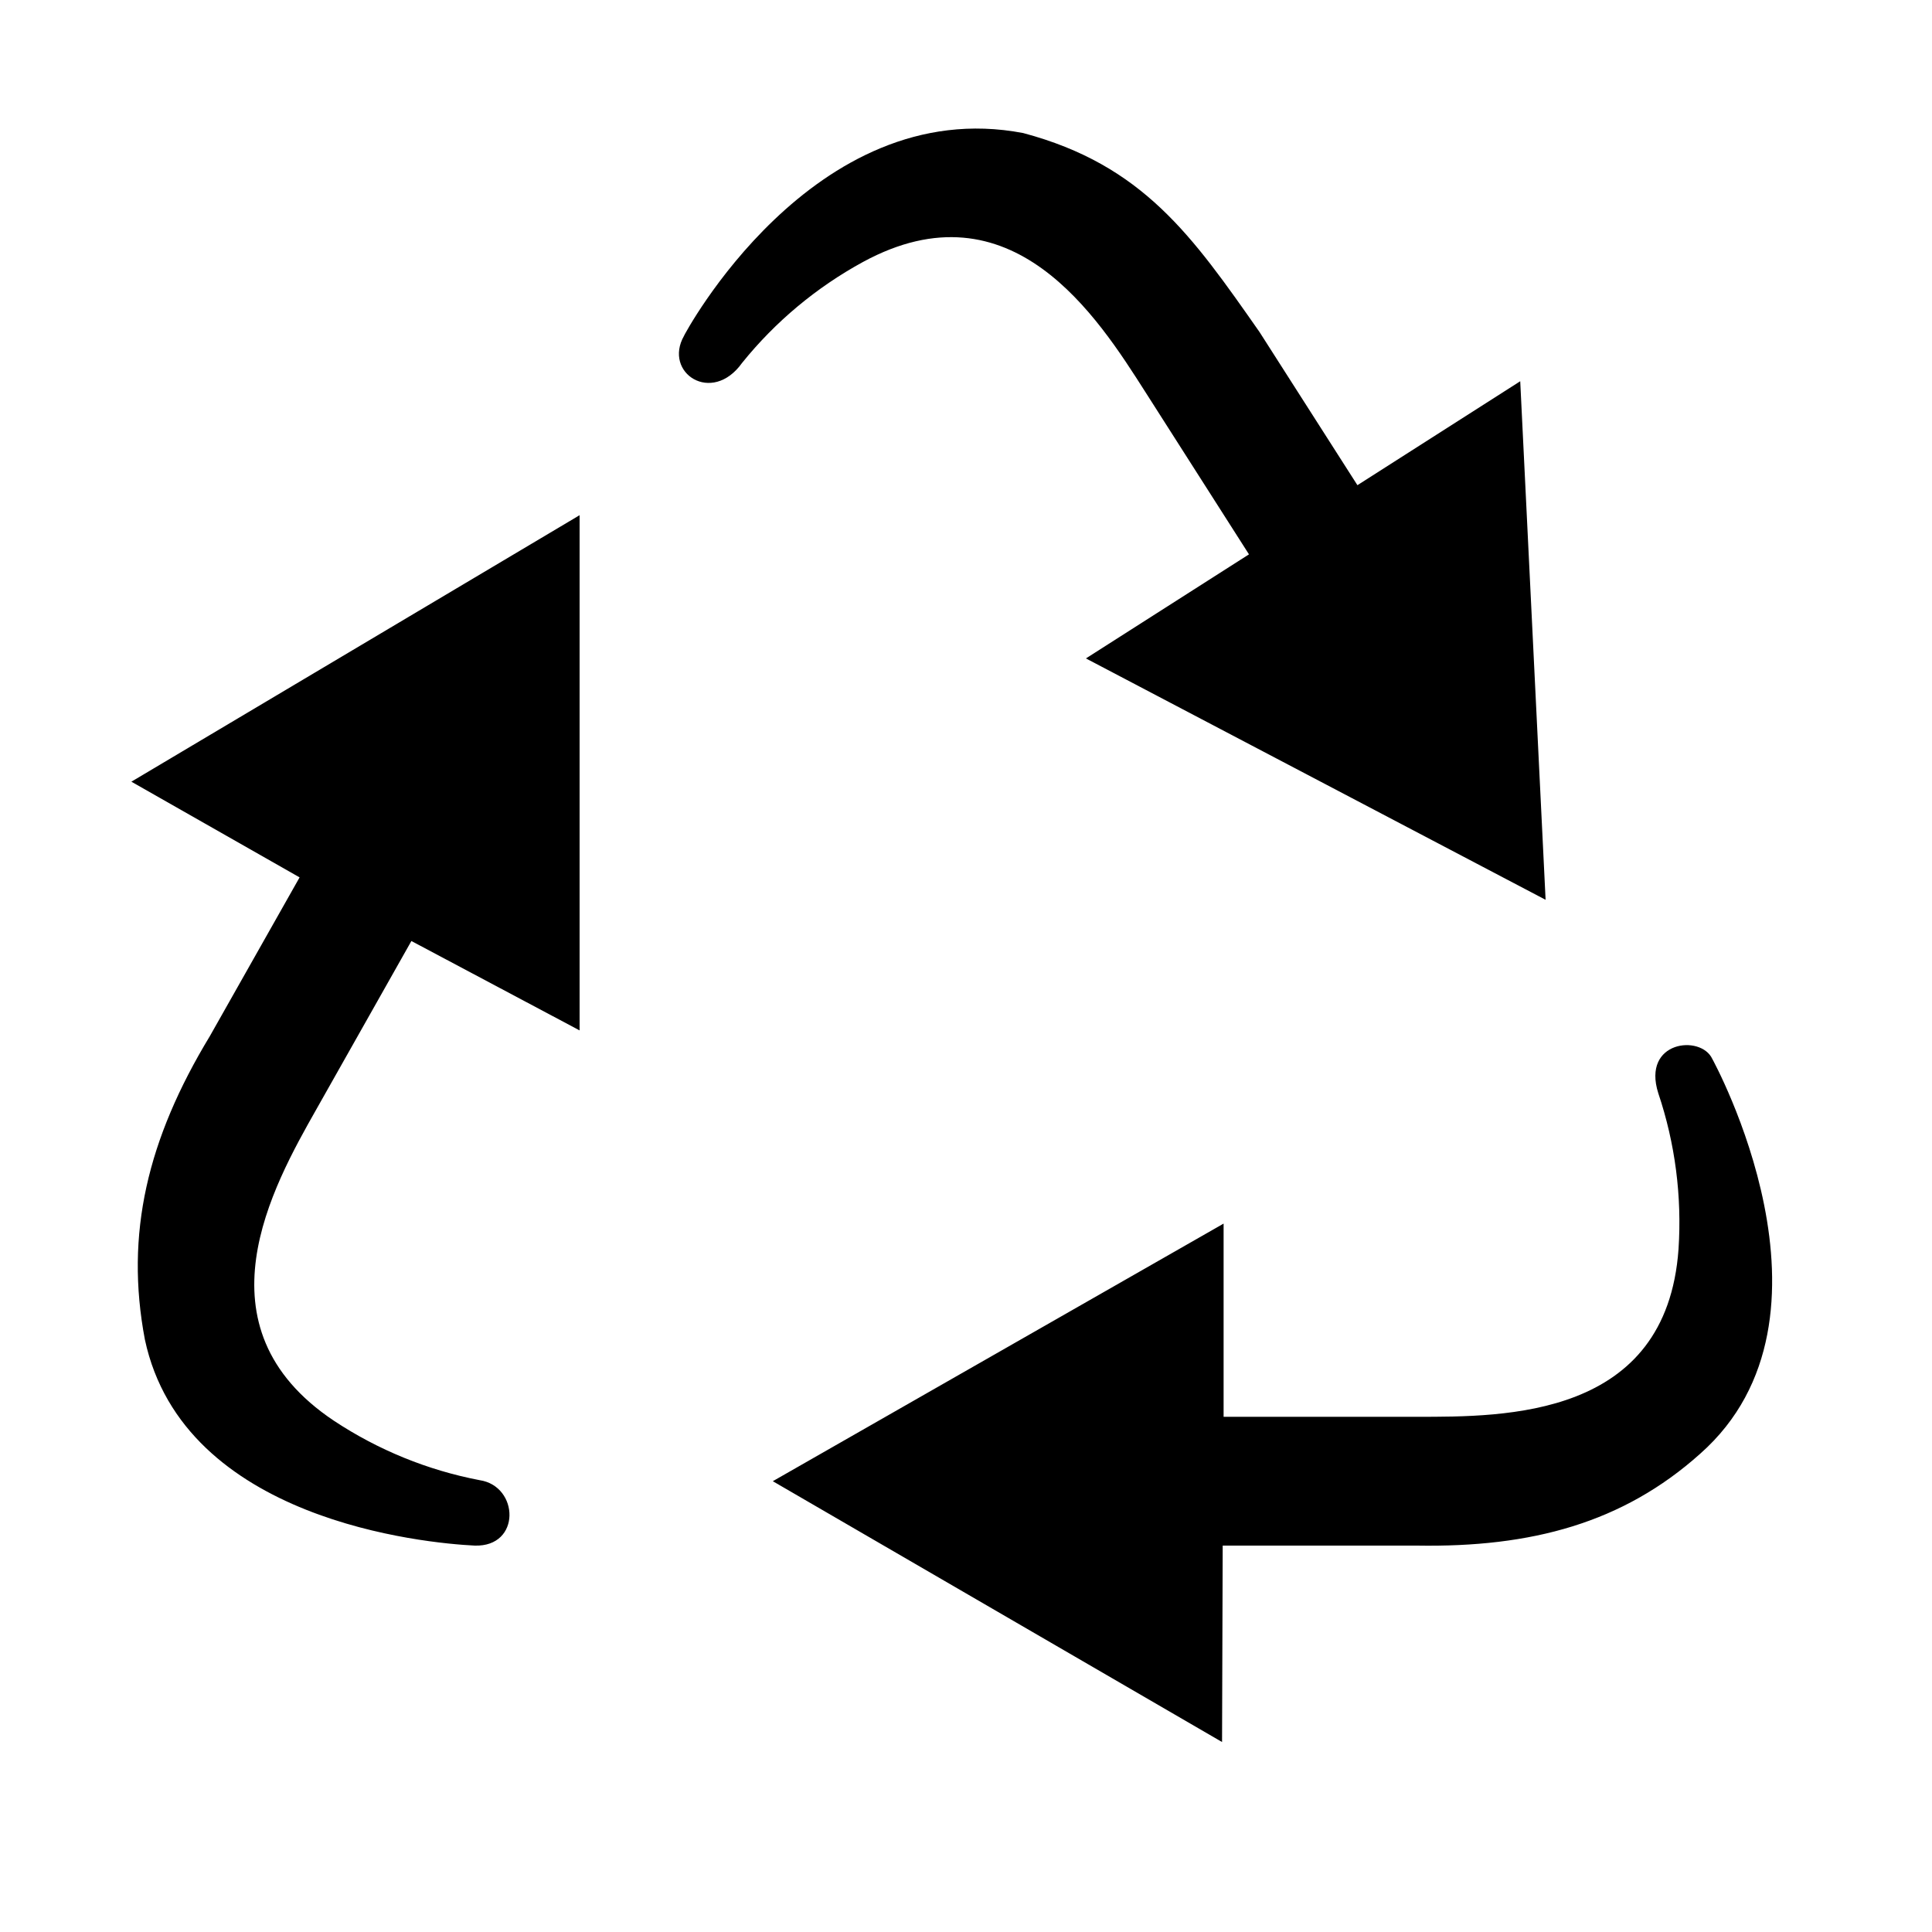
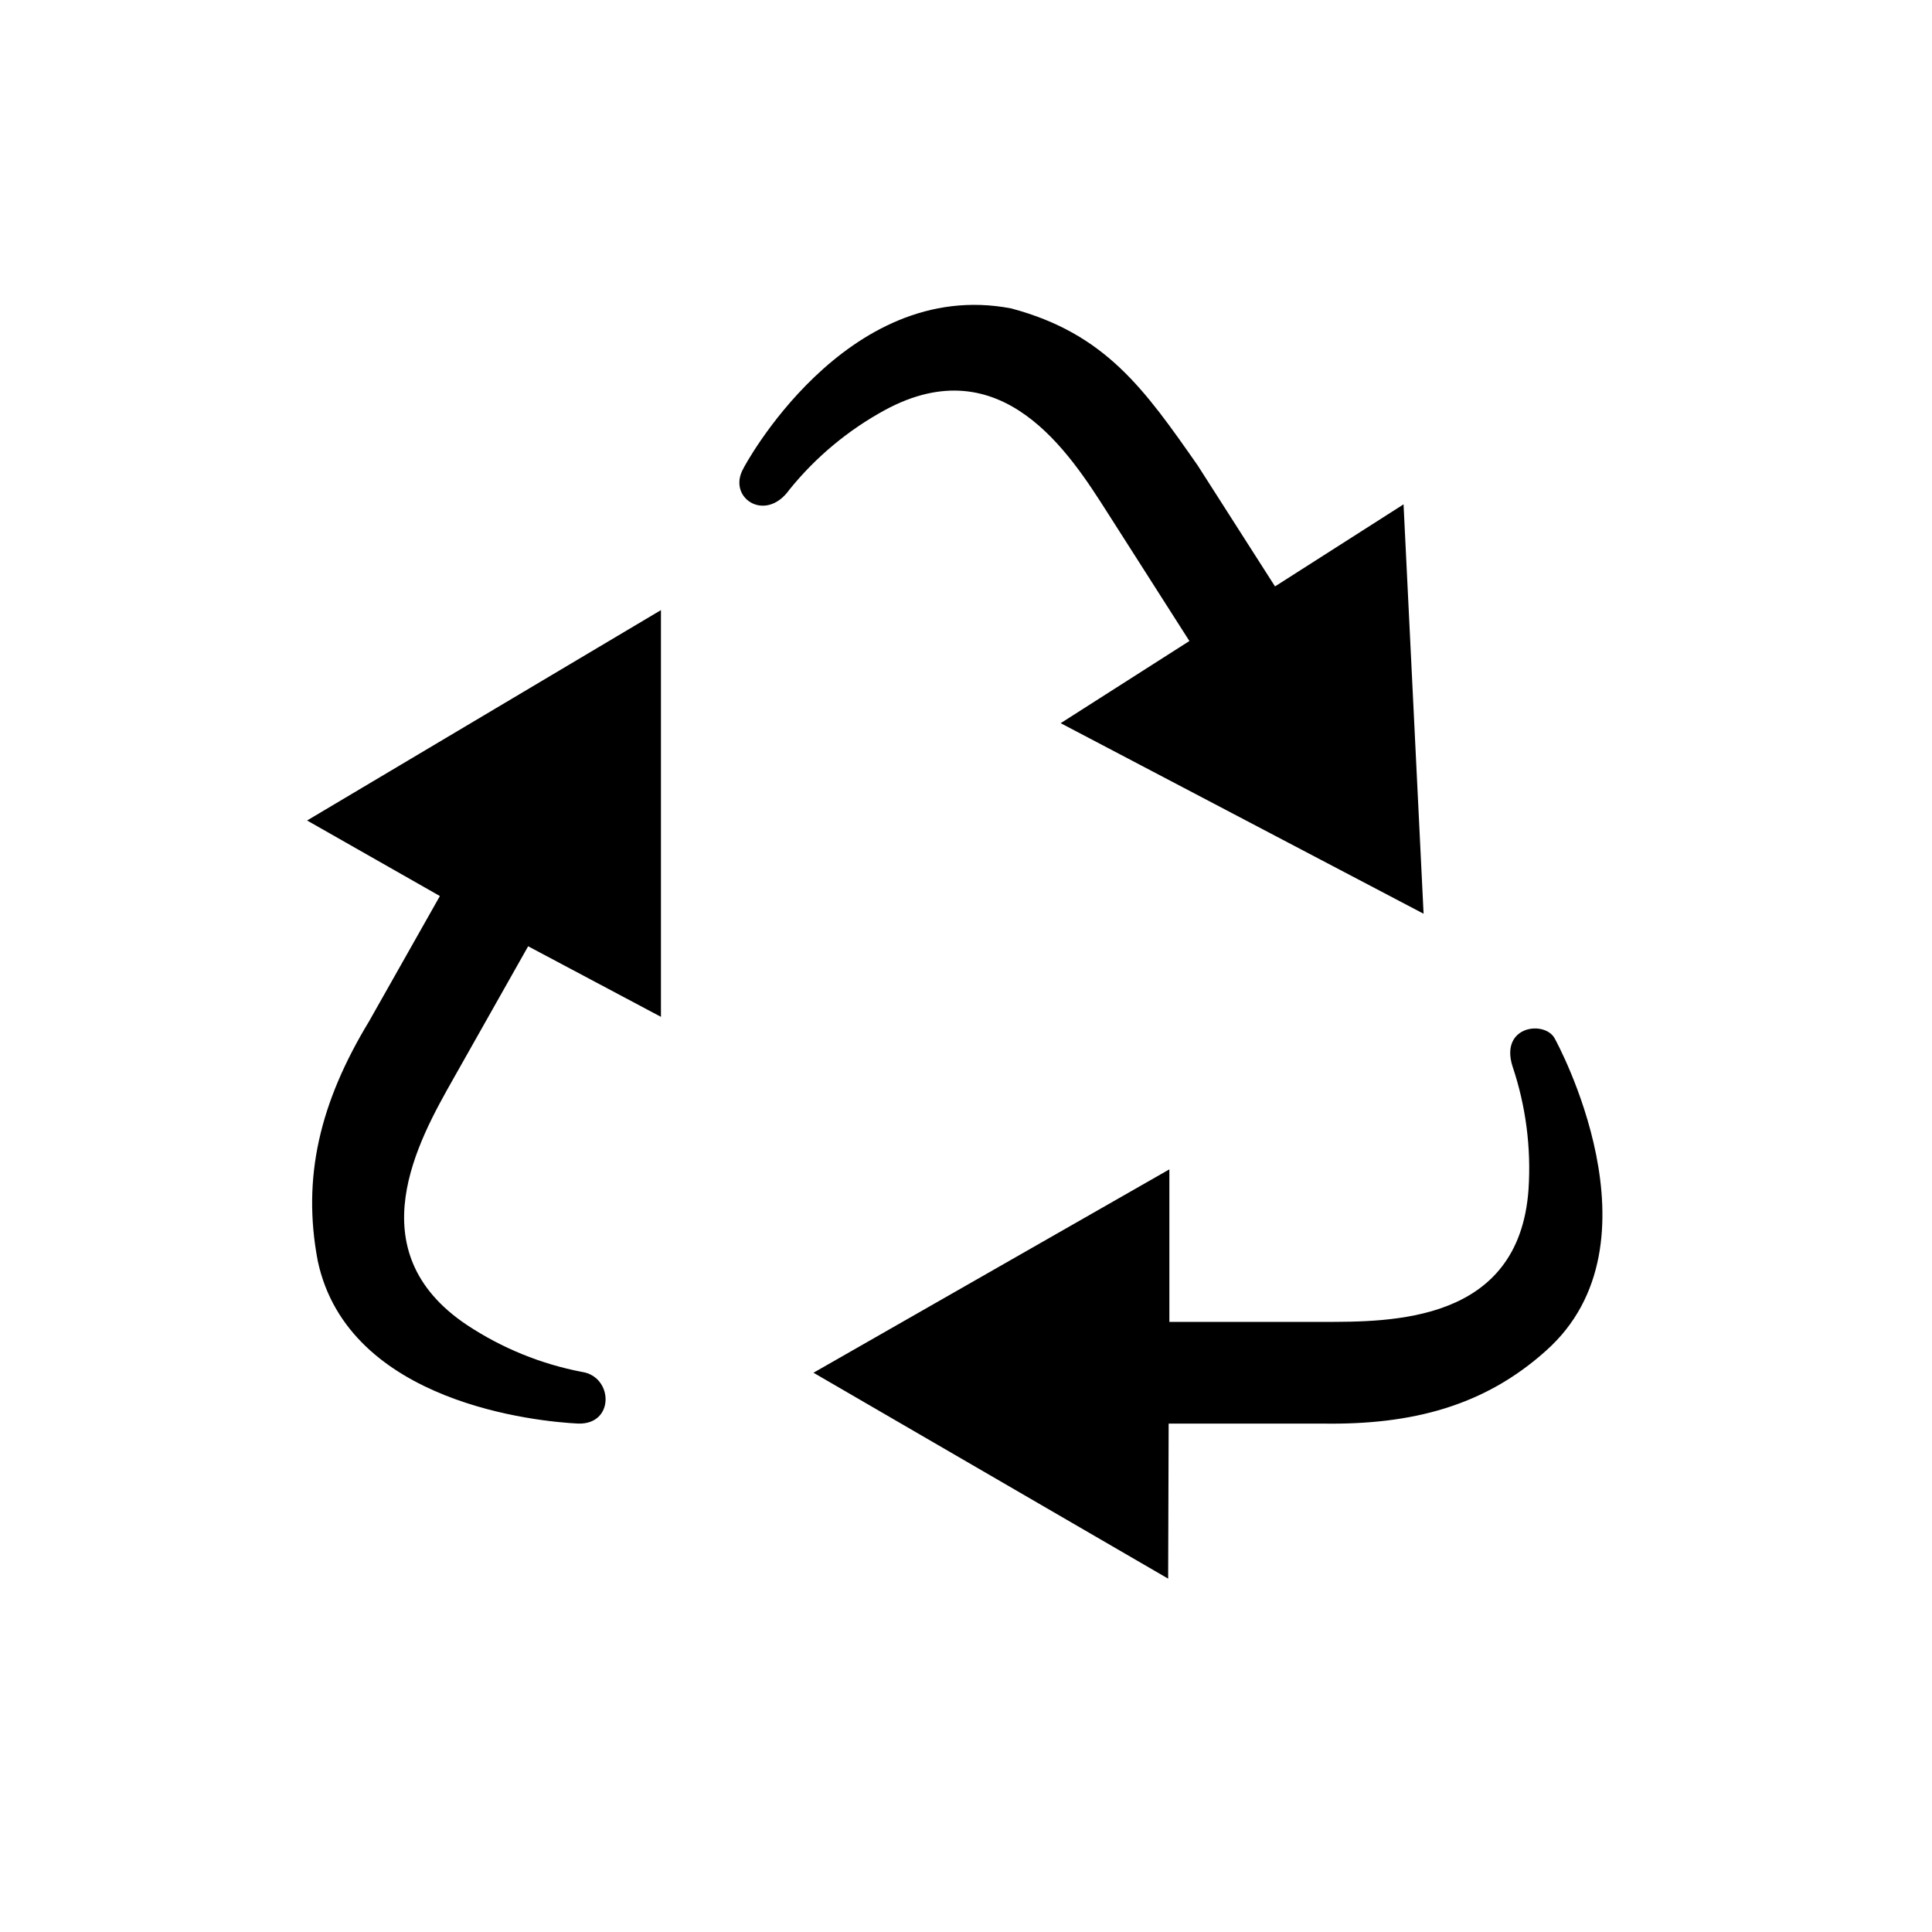
- <svg xmlns="http://www.w3.org/2000/svg" id="Layer_2" data-name="Layer 2" width="15" height="15" viewBox="0 0 15 15">
-   <path d="M2.456,8.613C2.118,9.211,1.501,10.302,2.593,11.031c0.343,0.227,0.728,0.384,1.131,0.461  C4.031,11.538,4.047,12.011,3.686,12c-0.385-0.019-2.26-0.193-2.561-1.599c-0.156-0.821,0.02-1.557,0.504-2.356  L2.326,6.812L1.02,6.069L4.5,4v4L3.194,7.306L2.456,8.613z M6.7,2.034c1.155-0.628,1.823,0.43,2.191,1.007l0.806,1.263  L8.431,5.112L12,6.986L11.803,2.96l-1.264,0.807L9.779,2.578C9.257,1.832,8.875,1.281,7.944,1.033  C6.307,0.72,5.301,2.619,5.311,2.607c-0.164,0.287,0.216,0.54,0.451,0.21C6.02,2.497,6.339,2.231,6.7,2.034z   M13.294,8.221c-0.088-0.19-0.549-0.141-0.419,0.267c0.131,0.389,0.184,0.8,0.157,1.21C12.939,11.01,11.684,11,11,11H9.5  V9.5l-3.5,2l3.488,2.025L9.493,12H11c0.891,0.015,1.6-0.176,2.2-0.713C14.4,10.226,13.294,8.221,13.294,8.221z" />
+ <svg xmlns="http://www.w3.org/2000/svg" viewBox="0 0 19 19" height="19" width="19">
+   <rect fill="none" x="0" y="0" width="19" height="19" />
+   <rect x="0" y="0" width="19" height="19" rx="4" ry="4" fill="rgba(255,255,255,0.8)" />
+   <path fill="#000" transform="translate(2 2)" d="M2.456,8.613C2.118,9.211,1.501,10.302,2.593,11.031c0.343,0.227,0.728,0.384,1.131,0.461  C4.031,11.538,4.047,12.011,3.686,12c-0.385-0.019-2.26-0.193-2.561-1.599c-0.156-0.821,0.02-1.557,0.504-2.356  L2.326,6.812L1.02,6.069L4.5,4v4L3.194,7.306L2.456,8.613z M6.7,2.034c1.155-0.628,1.823,0.43,2.191,1.007l0.806,1.263  L8.431,5.112L12,6.986L11.803,2.96l-1.264,0.807L9.779,2.578C9.257,1.832,8.875,1.281,7.944,1.033  C6.307,0.72,5.301,2.619,5.311,2.607c-0.164,0.287,0.216,0.54,0.451,0.21C6.02,2.497,6.339,2.231,6.7,2.034z   M13.294,8.221c-0.088-0.19-0.549-0.141-0.419,0.267c0.131,0.389,0.184,0.8,0.157,1.21C12.939,11.01,11.684,11,11,11H9.5  V9.5l-3.5,2l3.488,2.025L9.493,12H11c0.891,0.015,1.6-0.176,2.2-0.713C14.4,10.226,13.294,8.221,13.294,8.221z" />
</svg>
